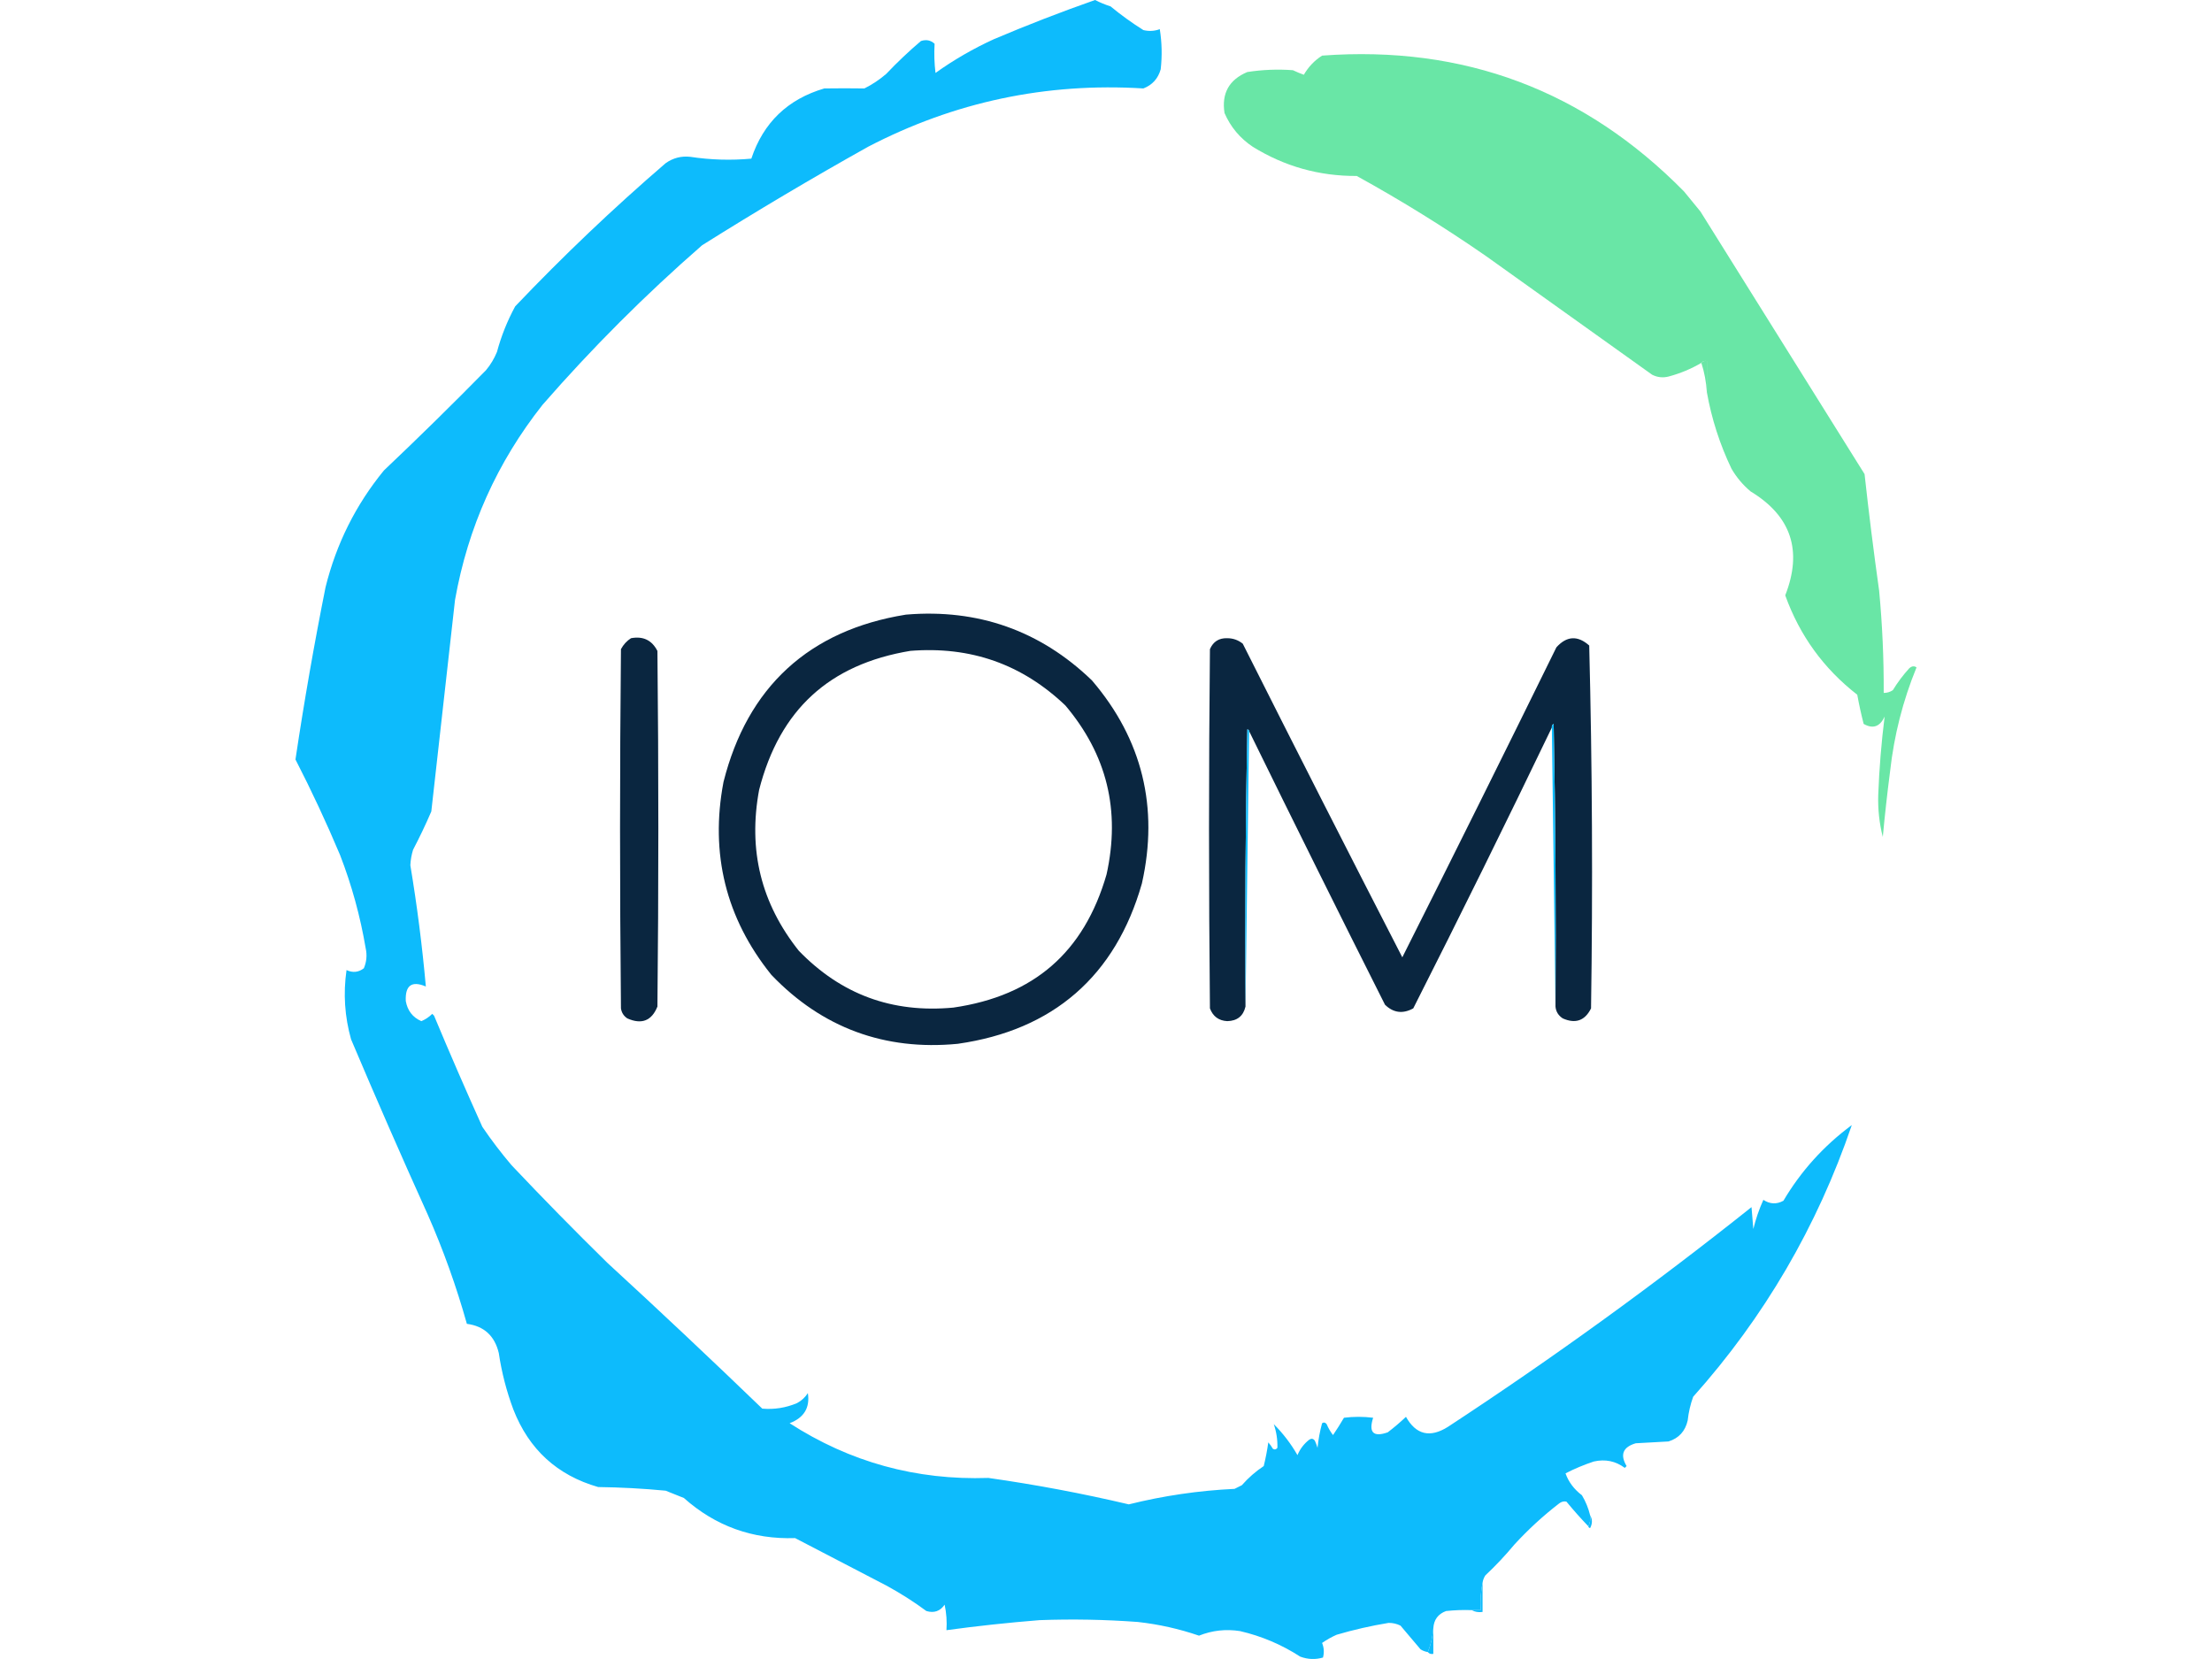
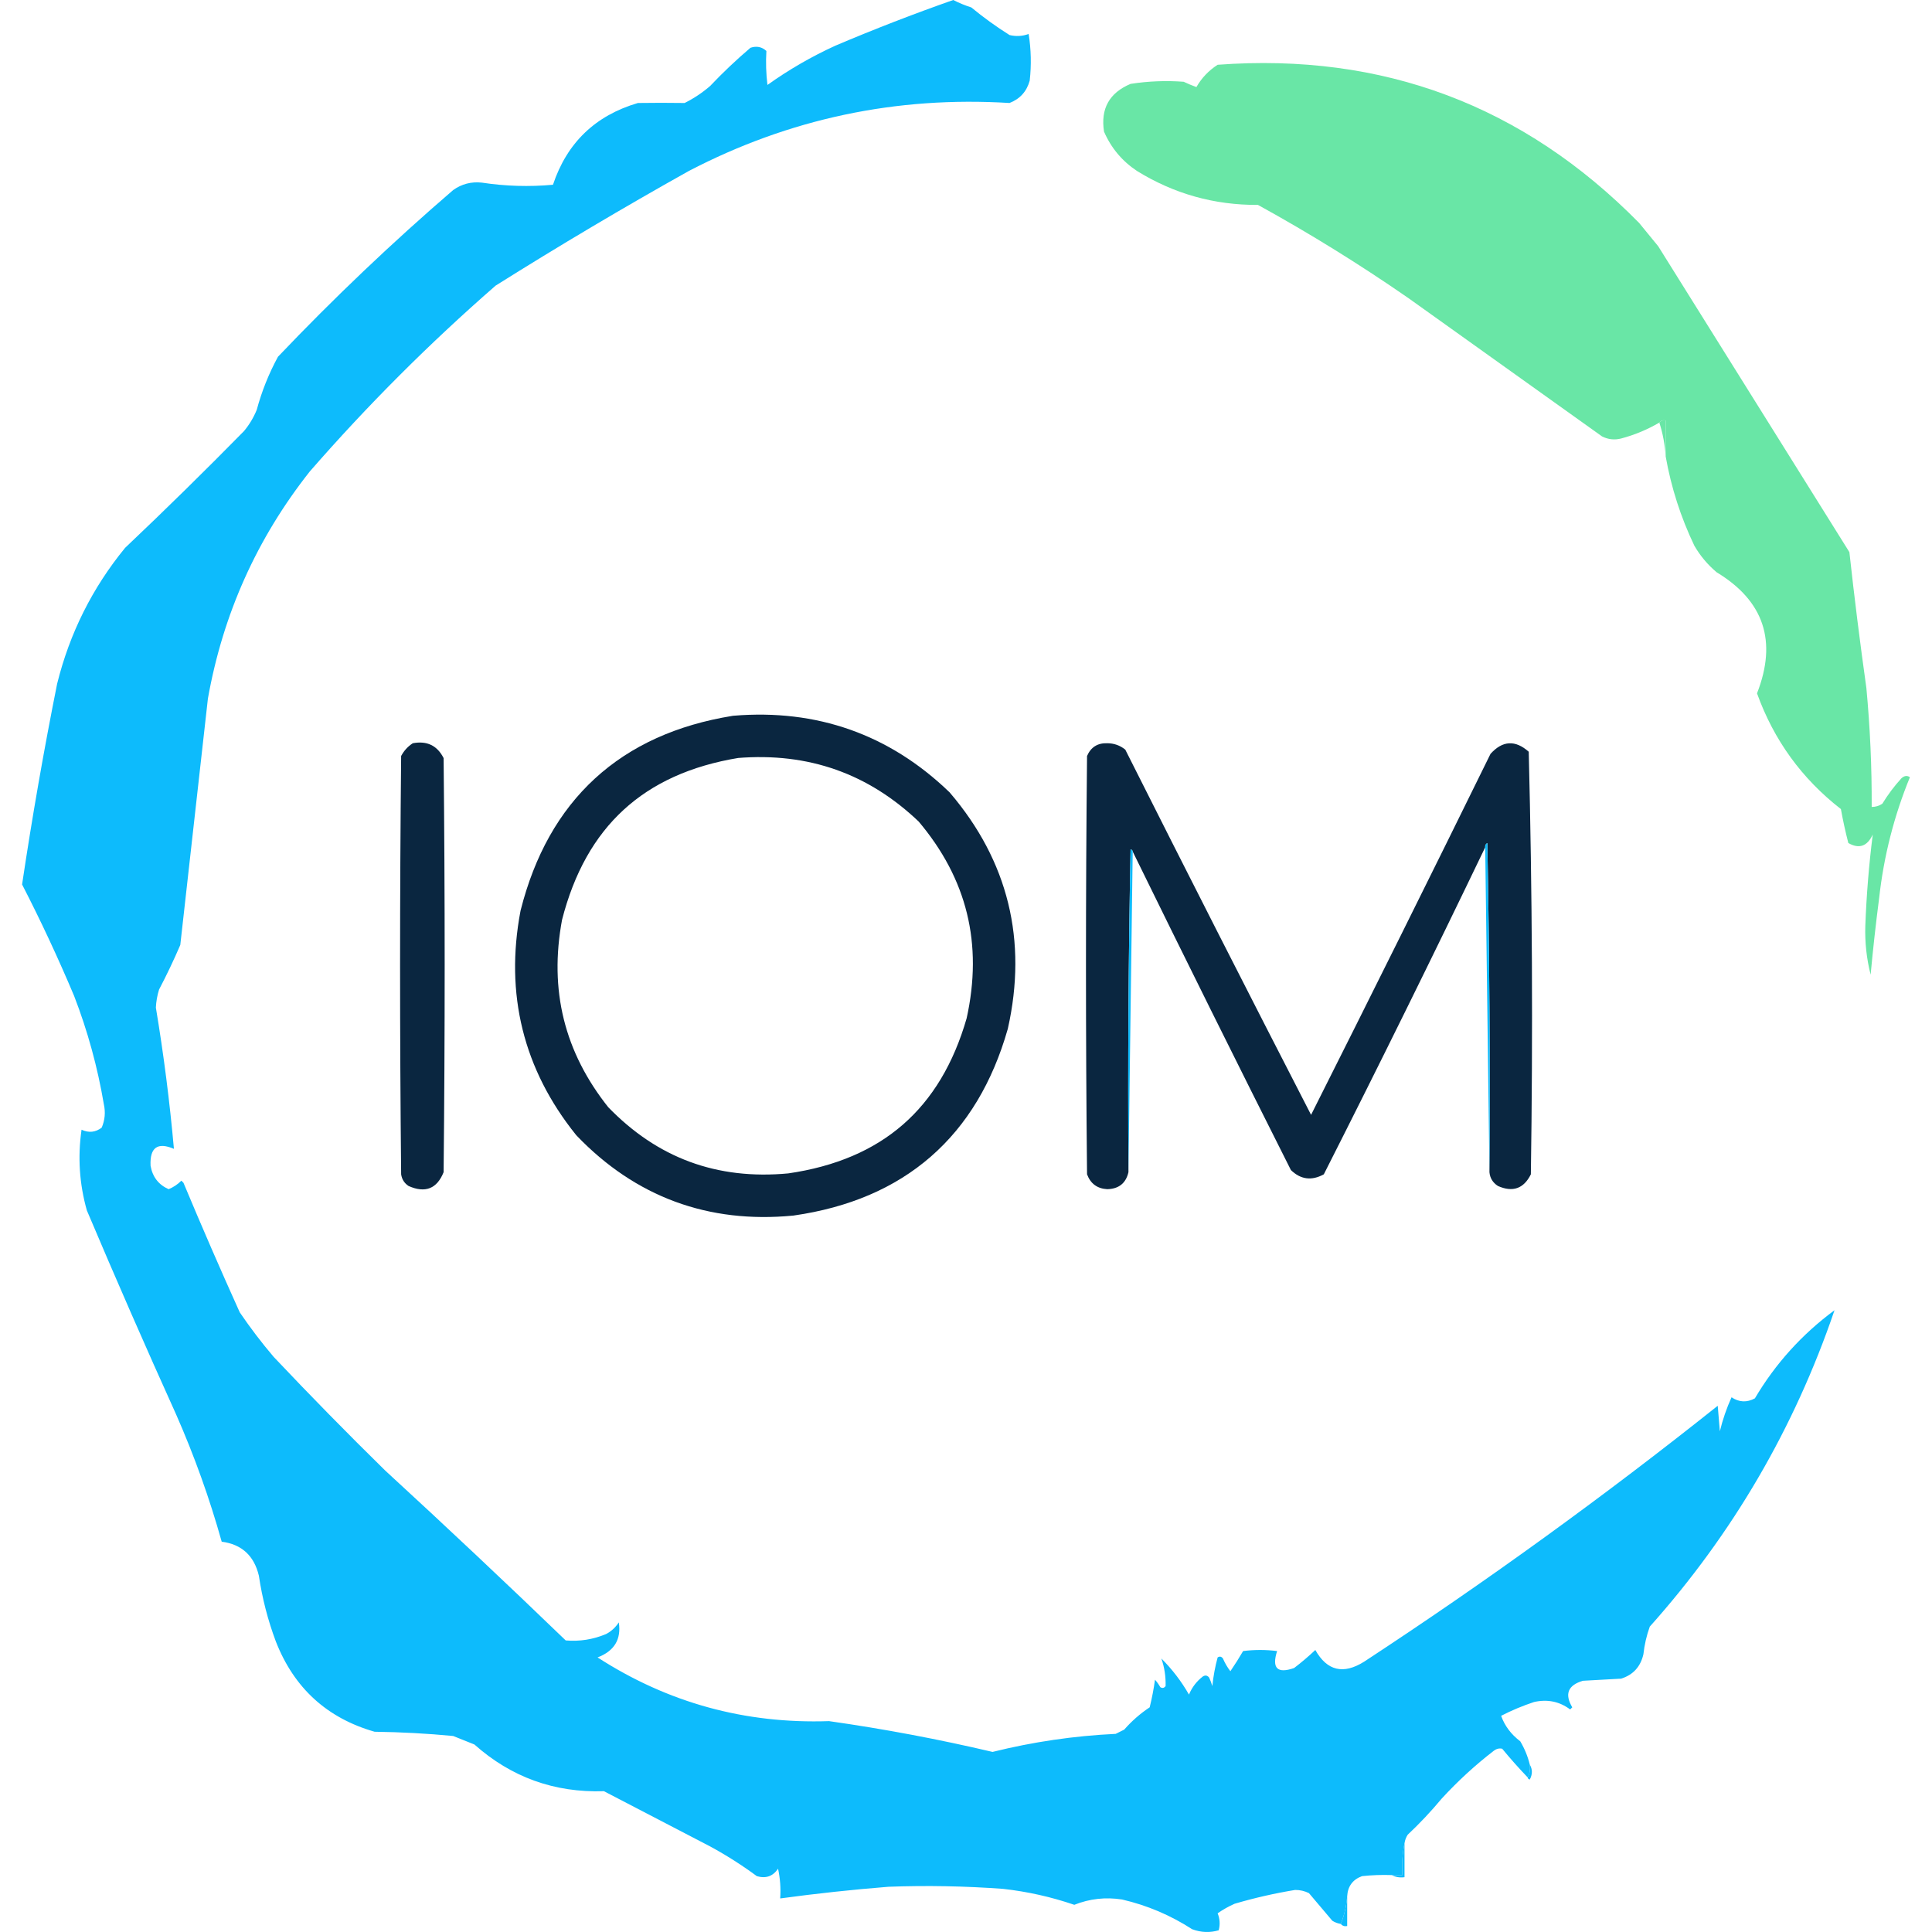
- <svg xmlns="http://www.w3.org/2000/svg" width="100px" fill="none" height="75px" version="1.1" viewBox="554.5 294.5 889 909.804">
+ <svg xmlns="http://www.w3.org/2000/svg" width="500px" fill="none" height="500px" version="1.1" viewBox="554.5 294.5 889 909.804">
  <g>
    <path style="opacity:1" d="M -0.5,-0.5 C 666.167,-0.5 1332.83,-0.5 1999.5,-0.5C 1999.5,499.5 1999.5,999.5 1999.5,1499.5C 1332.83,1499.5 666.167,1499.5 -0.5,1499.5C -0.5,999.5 -0.5,499.5 -0.5,-0.5 Z" />
  </g>
  <g>
    <path style="opacity:1;fill: #0DBBFC;" fill="#346a86" d="M 1264.5,1125.5 C 1264.79,1127.74 1264.46,1129.74 1263.5,1131.5C 1259.34,1127.17 1255.34,1122.67 1251.5,1118C 1250.09,1117.68 1248.76,1118.02 1247.5,1119C 1238.73,1125.76 1230.57,1133.26 1223,1141.5C 1218.03,1147.47 1212.7,1153.14 1207,1158.5C 1206.21,1159.74 1205.71,1161.08 1205.5,1162.5C 1204.51,1167.31 1204.18,1172.31 1204.5,1177.5C 1202.83,1177.5 1201.17,1177.5 1199.5,1177.5C 1194.82,1177.33 1190.15,1177.5 1185.5,1178C 1181.11,1179.61 1178.77,1182.77 1178.5,1187.5C 1178.13,1192.09 1177.13,1196.43 1175.5,1200.5C 1174.08,1200.29 1172.74,1199.79 1171.5,1199C 1167.83,1194.67 1164.17,1190.33 1160.5,1186C 1158.47,1184.99 1156.3,1184.49 1154,1184.5C 1144.37,1186.08 1134.87,1188.24 1125.5,1191C 1122.67,1192.25 1120,1193.75 1117.5,1195.5C 1118.56,1198.1 1118.73,1200.77 1118,1203.5C 1113.84,1204.72 1109.68,1204.55 1105.5,1203C 1095.32,1196.41 1084.32,1191.74 1072.5,1189C 1064.73,1187.79 1057.23,1188.62 1050,1191.5C 1039.11,1187.77 1027.94,1185.27 1016.5,1184C 998.516,1182.67 980.516,1182.33 962.5,1183C 945.439,1184.36 928.439,1186.19 911.5,1188.5C 911.827,1183.79 911.493,1179.12 910.5,1174.5C 908.064,1178.08 904.73,1179.25 900.5,1178C 893.505,1172.83 886.172,1168.17 878.5,1164C 861.833,1155.33 845.167,1146.67 828.5,1138C 805.162,1138.76 784.829,1131.42 767.5,1116C 764.167,1114.67 760.833,1113.33 757.5,1112C 745.203,1110.82 732.87,1110.16 720.5,1110C 698.059,1103.56 682.559,1089.4 674,1067.5C 670.237,1057.45 667.571,1047.12 666,1036.5C 663.741,1027.07 657.908,1021.73 648.5,1020.5C 642.757,1000.01 635.59,980.009 627,960.5C 612.611,928.666 598.611,896.666 585,864.5C 581.481,852.038 580.648,839.371 582.5,826.5C 585.937,828.078 589.104,827.745 592,825.5C 593.504,821.961 593.837,818.295 593,814.5C 590.047,797.022 585.381,780.022 579,763.5C 571.494,745.656 563.327,728.156 554.5,711C 559.233,679.338 564.733,647.838 571,616.5C 576.912,592.677 587.578,571.343 603,552.5C 622.025,534.474 640.692,516.141 659,497.5C 661.503,494.498 663.503,491.165 665,487.5C 667.355,478.768 670.688,470.435 675,462.5C 701.289,434.873 728.789,408.706 757.5,384C 761.547,381.128 766.047,379.962 771,380.5C 782.155,382.193 793.322,382.526 804.5,381.5C 811.086,361.749 824.419,348.916 844.5,343C 851.838,342.89 859.172,342.89 866.5,343C 870.844,340.829 874.844,338.163 878.5,335C 884.531,328.634 890.864,322.634 897.5,317C 900.379,316.043 902.879,316.543 905,318.5C 904.681,323.859 904.848,329.192 905.5,334.5C 915.52,327.335 926.187,321.168 937.5,316C 955.764,308.245 974.264,301.078 993,294.5C 995.706,295.89 998.539,297.056 1001.5,298C 1007.22,302.721 1013.22,307.054 1019.5,311C 1022.56,311.741 1025.56,311.575 1028.5,310.5C 1029.66,317.811 1029.83,325.144 1029,332.5C 1027.57,337.598 1024.4,341.098 1019.5,343C 966.124,339.715 915.791,350.382 868.5,375C 837.671,392.244 807.338,410.244 777.5,429C 746.333,456.167 717.167,485.333 690,516.5C 665.077,548.024 649.077,583.691 642,623.5C 637.667,662.162 633.334,700.829 629,739.5C 625.939,746.621 622.606,753.621 619,760.5C 618.137,763.269 617.637,766.102 617.5,769C 621.181,791.097 624.014,813.263 626,835.5C 618.26,832.219 614.593,834.886 615,843.5C 615.936,848.738 618.77,852.404 623.5,854.5C 625.747,853.594 627.747,852.261 629.5,850.5C 629.833,850.833 630.167,851.167 630.5,851.5C 639.042,871.957 647.875,892.29 657,912.5C 661.95,919.784 667.283,926.784 673,933.5C 690.138,951.638 707.638,969.472 725.5,987C 754.135,1013.3 782.469,1039.97 810.5,1067C 817.054,1067.56 823.388,1066.56 829.5,1064C 831.976,1062.69 833.976,1060.86 835.5,1058.5C 836.721,1066.5 833.388,1072 825.5,1075C 858.57,1096.35 894.904,1106.35 934.5,1105C 960.395,1108.68 986.061,1113.51 1011.5,1119.5C 1030.55,1114.76 1049.89,1111.93 1069.5,1111C 1070.83,1110.33 1072.17,1109.67 1073.5,1109C 1077.06,1104.94 1081.06,1101.44 1085.5,1098.5C 1086.56,1094.22 1087.4,1089.88 1088,1085.5C 1088.96,1086.58 1089.79,1087.75 1090.5,1089C 1091.45,1089.62 1092.28,1089.45 1093,1088.5C 1093.11,1083.97 1092.45,1079.64 1091,1075.5C 1096.1,1080.6 1100.43,1086.26 1104,1092.5C 1105.43,1089.07 1107.6,1086.24 1110.5,1084C 1111.64,1083.25 1112.64,1083.42 1113.5,1084.5C 1114.1,1085.79 1114.6,1087.13 1115,1088.5C 1115.47,1083.89 1116.3,1079.39 1117.5,1075C 1118.45,1074.38 1119.28,1074.55 1120,1075.5C 1120.91,1077.66 1122.08,1079.66 1123.5,1081.5C 1125.59,1078.44 1127.59,1075.27 1129.5,1072C 1134.83,1071.33 1140.17,1071.33 1145.5,1072C 1142.93,1080.09 1145.59,1082.76 1153.5,1080C 1156.98,1077.35 1160.31,1074.52 1163.5,1071.5C 1169.03,1081.33 1176.7,1083.17 1186.5,1077C 1243.86,1039.4 1299.36,999.238 1353,956.5C 1353.33,960.5 1353.67,964.5 1354,968.5C 1355.34,962.981 1357.17,957.648 1359.5,952.5C 1363.08,954.877 1366.75,955.043 1370.5,953C 1380.16,936.674 1392.66,922.841 1408,911.5C 1389.01,967.159 1360.01,1016.83 1321,1060.5C 1319.49,1064.7 1318.49,1069.03 1318,1073.5C 1316.66,1079.38 1313.16,1083.22 1307.5,1085C 1301.5,1085.33 1295.5,1085.67 1289.5,1086C 1282.46,1088.09 1280.79,1092.26 1284.5,1098.5C 1284.17,1098.83 1283.83,1099.17 1283.5,1099.5C 1278.47,1095.74 1272.8,1094.58 1266.5,1096C 1261.11,1097.79 1255.94,1099.95 1251,1102.5C 1252.68,1107.22 1255.68,1111.22 1260,1114.5C 1262.07,1117.97 1263.57,1121.64 1264.5,1125.5 Z" />
  </g>
  <g>
    <path style="opacity:1;fill: #69E6A6;" fill="#000" d="M 1328.5,509.5 C 1328.5,503.833 1328.5,498.167 1328.5,492.5C 1327.21,492.263 1326.21,492.596 1325.5,493.5C 1319.9,496.798 1313.9,499.298 1307.5,501C 1304.37,501.79 1301.37,501.457 1298.5,500C 1268.17,478.333 1237.83,456.667 1207.5,435C 1184.63,419.145 1160.96,404.478 1136.5,391C 1115.92,391.107 1096.92,385.773 1079.5,375C 1072.51,370.346 1067.34,364.179 1064,356.5C 1062.31,345.721 1066.47,338.221 1076.5,334C 1084.8,332.71 1093.13,332.377 1101.5,333C 1103.46,333.931 1105.46,334.764 1107.5,335.5C 1109.98,331.19 1113.31,327.69 1117.5,325C 1195.27,319.253 1261.44,344.086 1316,399.5C 1319,403.167 1322,406.833 1325,410.5C 1355,458.5 1385,506.5 1415,554.5C 1417.34,575.875 1420.01,597.209 1423,618.5C 1424.75,637.127 1425.59,655.793 1425.5,674.5C 1427.31,674.509 1428.98,674.009 1430.5,673C 1433.12,668.717 1436.12,664.717 1439.5,661C 1440.88,659.759 1442.21,659.592 1443.5,660.5C 1436.02,678.761 1431.18,697.761 1429,717.5C 1427.45,729.474 1426.11,741.474 1425,753.5C 1423.09,745.955 1422.26,738.289 1422.5,730.5C 1423.04,716.056 1424.21,701.722 1426,687.5C 1423.42,693.057 1419.59,694.39 1414.5,691.5C 1413.14,686.199 1411.97,680.866 1411,675.5C 1392.59,661.189 1379.42,643.023 1371.5,621C 1381.1,596.472 1374.77,577.472 1352.5,564C 1348.25,560.419 1344.75,556.252 1342,551.5C 1335.59,538.107 1331.09,524.107 1328.5,509.5 Z" />
  </g>
  <g>
    <path style="opacity:1" fill="#69E6A6" d="M 1325.5,493.5 C 1326.21,492.596 1327.21,492.263 1328.5,492.5C 1328.5,498.167 1328.5,503.833 1328.5,509.5C 1328.14,503.923 1327.14,498.59 1325.5,493.5 Z" />
  </g>
  <g>
    <path style="opacity:1;" stroke-width="20px" stroke="#0A2640" d="M 890.5,641.5 C 926.788,638.537 957.954,649.537 984,674.5C 1009.2,704.147 1017.54,738.147 1009,776.5C 995.61,823.215 964.777,850.048 916.5,857C 879.67,860.505 848.504,849.005 823,822.5C 800.2,794.016 792.2,761.683 799,725.5C 811.201,677.462 841.701,649.462 890.5,641.5 Z" />
  </g>
  <g>
    <path style="opacity:1;fill: #0A2640;" fill="#346b86" d="M 738.5,644.5 C 745.166,643.251 749.999,645.584 753,651.5C 753.667,716.5 753.667,781.5 753,846.5C 749.857,854.314 744.357,856.481 736.5,853C 734.513,851.681 733.346,849.848 733,847.5C 732.333,781.833 732.333,716.167 733,650.5C 734.36,647.977 736.193,645.977 738.5,644.5 Z" />
  </g>
  <g>
    <path style="opacity:1;fill: #0A2640;" fill="#346a86" d="M 1245.5,846.5 C 1245.83,794.829 1245.5,743.162 1244.5,691.5C 1243.7,691.957 1243.37,692.624 1243.5,693.5C 1218.69,745.115 1193.36,796.449 1167.5,847.5C 1161.78,850.64 1156.61,849.973 1152,845.5C 1126.88,795.602 1102.05,745.602 1077.5,695.5C 1077.44,694.957 1077.11,694.624 1076.5,694.5C 1075.5,745.162 1075.17,795.829 1075.5,846.5C 1074.29,851.703 1070.95,854.37 1065.5,854.5C 1060.82,854.241 1057.65,851.907 1056,847.5C 1055.33,781.833 1055.33,716.167 1056,650.5C 1057.8,646.349 1060.97,644.349 1065.5,644.5C 1068.68,644.509 1071.52,645.509 1074,647.5C 1102.91,704.992 1132.08,762.326 1161.5,819.5C 1189.92,762.988 1218.09,706.321 1246,649.5C 1251.67,643.213 1257.67,642.88 1264,648.5C 1265.66,714.751 1265.99,781.085 1265,847.5C 1261.66,854.248 1256.49,856.081 1249.5,853C 1247.08,851.429 1245.74,849.263 1245.5,846.5 Z" />
  </g>
  <g>
    <path style="opacity:1" fill="#0DBBFC" d="M 1245.5,846.5 C 1244.83,795.5 1244.17,744.5 1243.5,693.5C 1243.37,692.624 1243.7,691.957 1244.5,691.5C 1245.5,743.162 1245.83,794.829 1245.5,846.5 Z" />
  </g>
  <g>
    <path style="opacity:1" fill="#0DBBFC" d="M 1077.5,695.5 C 1076.83,745.833 1076.17,796.167 1075.5,846.5C 1075.17,795.829 1075.5,745.162 1076.5,694.5C 1077.11,694.624 1077.44,694.957 1077.5,695.5 Z" />
  </g>
  <g>
    <path style="opacity:1" fill="#0DBBFC" d="M 624.5,872.5 C 627.263,872.744 629.429,874.077 631,876.5C 635.509,887.078 640.176,897.412 645,907.5C 640.625,905.812 636.958,903.145 634,899.5C 633,894.833 632,890.167 631,885.5C 628.807,881.114 626.64,876.78 624.5,872.5 Z" />
  </g>
  <g>
    <path style="opacity:1" fill="#0DBBFC" d="M 613.5,873.5 C 615.911,873.137 617.411,874.137 618,876.5C 619.98,881.755 621.314,887.088 622,892.5C 618.487,887.657 614.987,882.824 611.5,878C 611.519,876.167 612.185,874.667 613.5,873.5 Z" />
  </g>
  <g>
    <path style="opacity:1" fill="#0DBBFC" d="M 1264.5,1125.5 C 1265.8,1127.69 1265.8,1130.03 1264.5,1132.5C 1263.89,1132.38 1263.56,1132.04 1263.5,1131.5C 1264.46,1129.74 1264.79,1127.74 1264.5,1125.5 Z" />
  </g>
  <g>
    <path style="opacity:1" fill="#0DBBFC" d="M 1205.5,1162.5 C 1205.5,1167.83 1205.5,1173.17 1205.5,1178.5C 1203.26,1178.79 1201.26,1178.46 1199.5,1177.5C 1201.17,1177.5 1202.83,1177.5 1204.5,1177.5C 1204.18,1172.31 1204.51,1167.31 1205.5,1162.5 Z" />
  </g>
  <g>
    <path style="opacity:1" fill="#0DBBFC" d="M 1178.5,1187.5 C 1178.5,1192.17 1178.5,1196.83 1178.5,1201.5C 1177.21,1201.74 1176.21,1201.4 1175.5,1200.5C 1177.13,1196.43 1178.13,1192.09 1178.5,1187.5 Z" />
  </g>
</svg>
